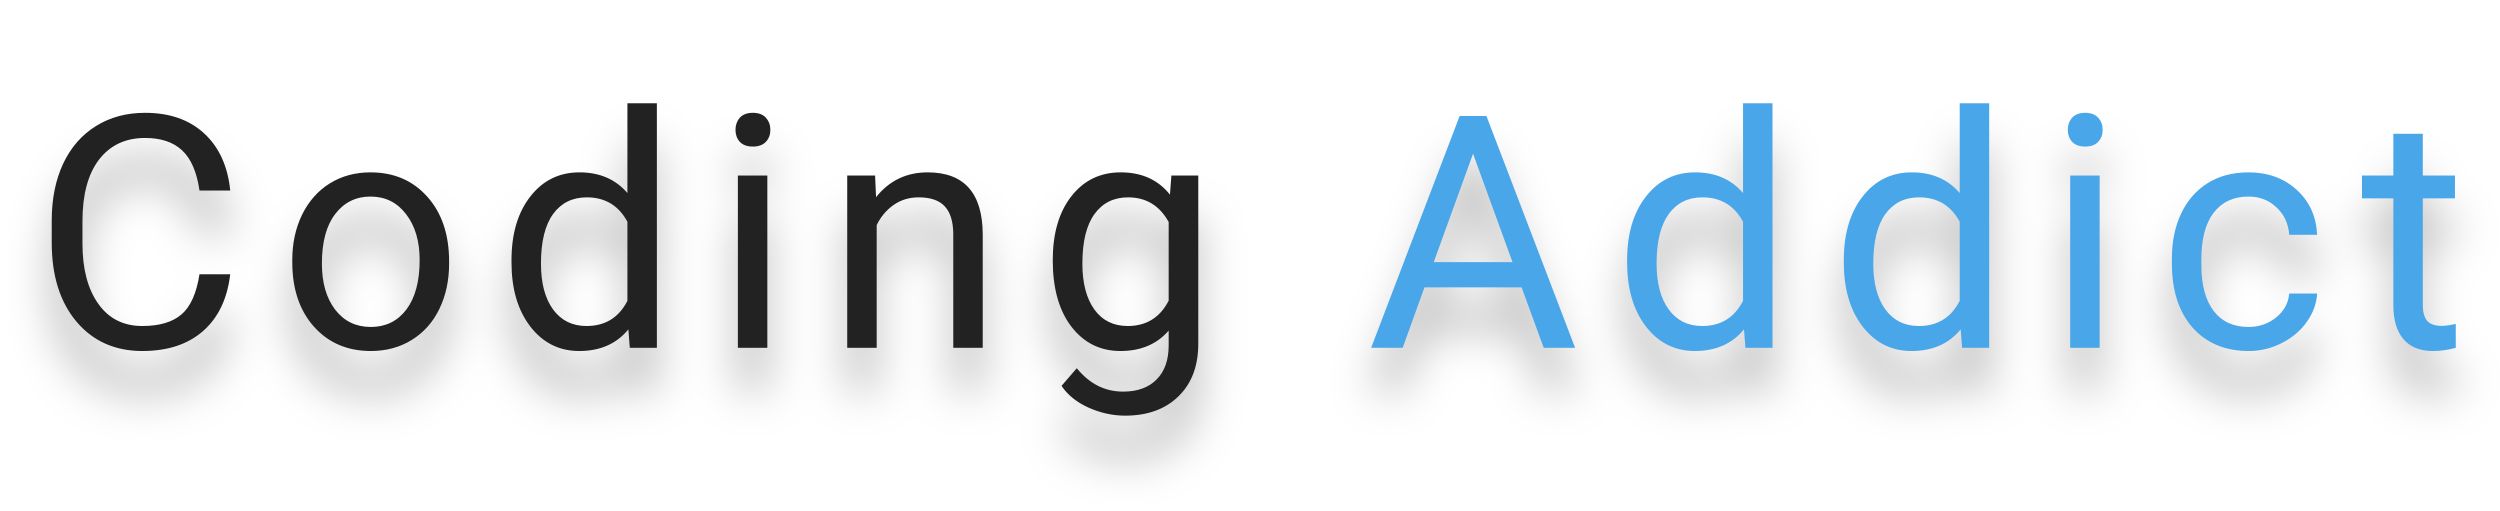
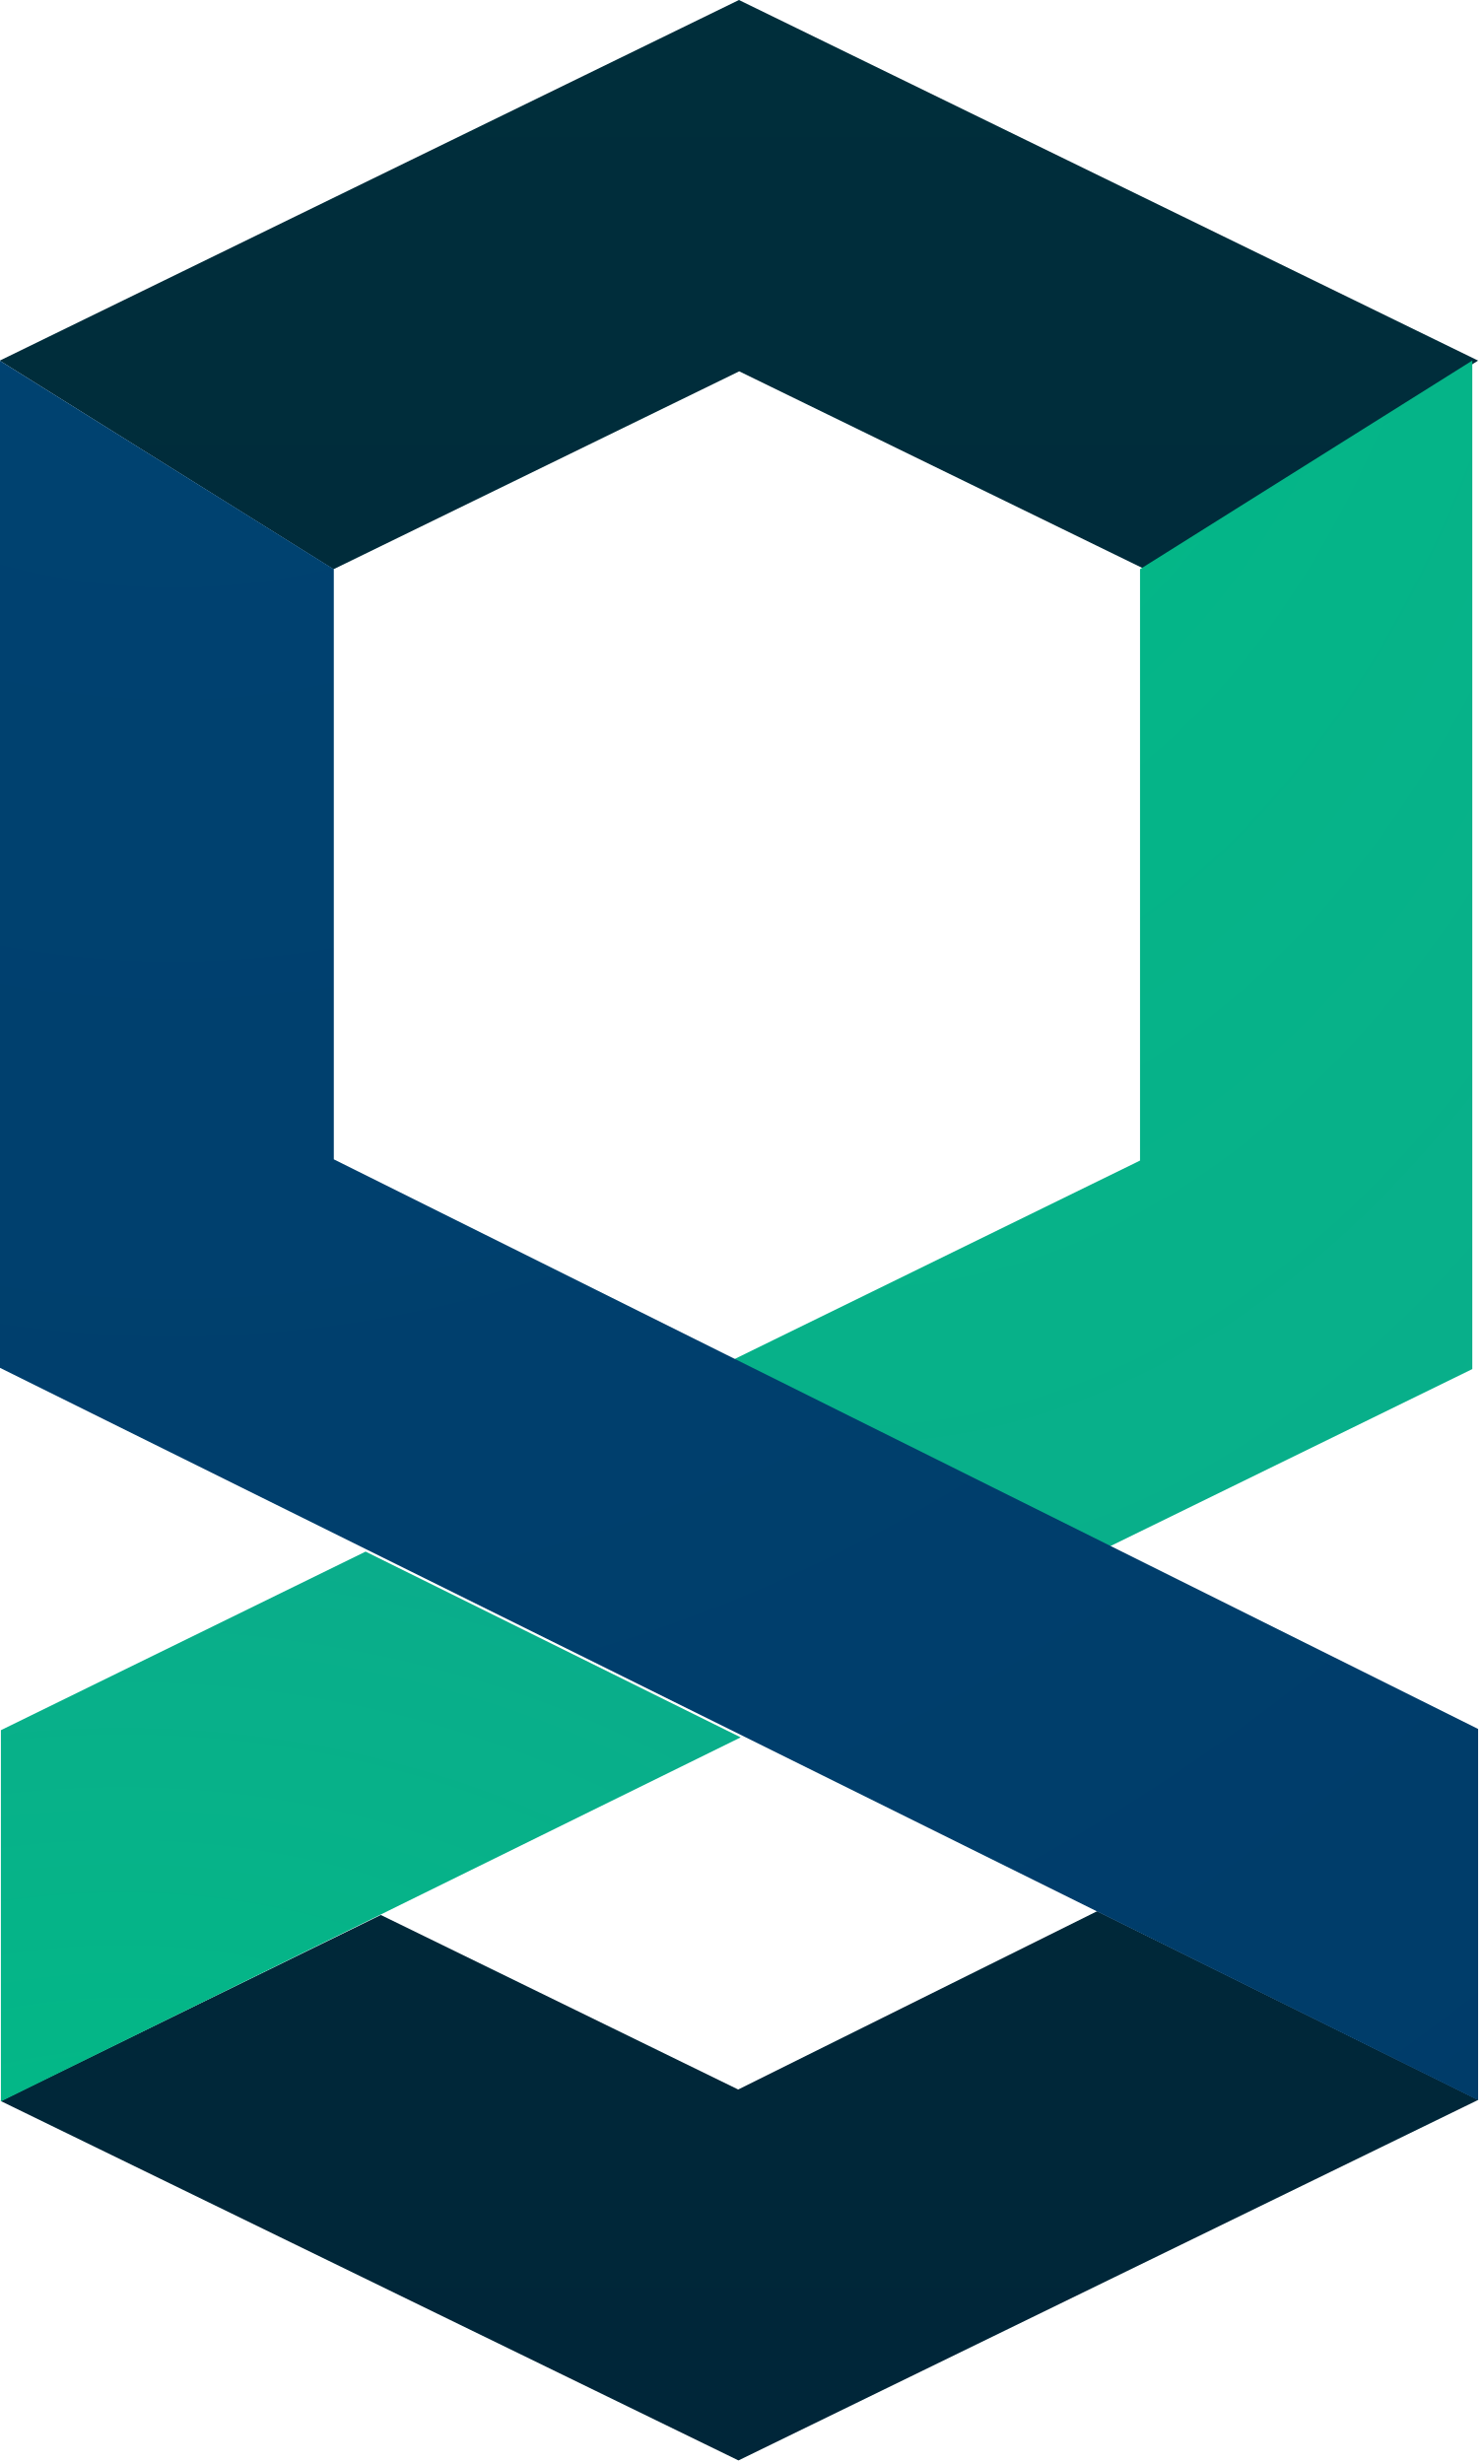
- <svg xmlns="http://www.w3.org/2000/svg" width="230" height="47" viewBox="0 0 230 47" fill="none">
-   <g filter="url(#filter0_d)">
-     <path d="M21.18 25.232C20.916 27.488 20.081 29.231 18.675 30.462C17.278 31.683 15.418 32.293 13.094 32.293C10.574 32.293 8.553 31.39 7.029 29.583C5.516 27.776 4.759 25.359 4.759 22.332V20.281C4.759 18.299 5.11 16.556 5.813 15.052C6.526 13.548 7.532 12.396 8.831 11.595C10.13 10.784 11.634 10.379 13.343 10.379C15.608 10.379 17.425 11.014 18.792 12.283C20.159 13.543 20.955 15.291 21.18 17.527H18.352C18.108 15.828 17.576 14.598 16.756 13.836C15.945 13.074 14.808 12.693 13.343 12.693C11.546 12.693 10.135 13.357 9.109 14.685C8.094 16.014 7.586 17.903 7.586 20.355V22.42C7.586 24.734 8.069 26.575 9.036 27.942C10.003 29.31 11.355 29.993 13.094 29.993C14.656 29.993 15.852 29.642 16.683 28.939C17.523 28.226 18.079 26.99 18.352 25.232H21.18ZM26.89 23.929C26.89 22.376 27.192 20.98 27.798 19.739C28.413 18.499 29.263 17.542 30.347 16.868C31.44 16.194 32.685 15.857 34.082 15.857C36.24 15.857 37.983 16.605 39.312 18.099C40.649 19.593 41.318 21.58 41.318 24.061V24.251C41.318 25.794 41.02 27.181 40.425 28.411C39.839 29.632 38.994 30.584 37.891 31.268C36.797 31.951 35.537 32.293 34.111 32.293C31.963 32.293 30.22 31.546 28.882 30.052C27.554 28.558 26.89 26.58 26.89 24.119V23.929ZM29.614 24.251C29.614 26.009 30.02 27.42 30.83 28.484C31.65 29.549 32.744 30.081 34.111 30.081C35.488 30.081 36.582 29.544 37.393 28.47C38.203 27.386 38.608 25.872 38.608 23.929C38.608 22.19 38.193 20.784 37.363 19.71C36.543 18.626 35.449 18.084 34.082 18.084C32.744 18.084 31.665 18.616 30.845 19.681C30.024 20.745 29.614 22.269 29.614 24.251ZM47.058 23.943C47.058 21.512 47.634 19.559 48.786 18.084C49.938 16.6 51.447 15.857 53.312 15.857C55.168 15.857 56.638 16.492 57.722 17.762V9.5H60.432V32H57.941L57.81 30.301C56.726 31.629 55.217 32.293 53.283 32.293C51.447 32.293 49.948 31.541 48.786 30.037C47.634 28.533 47.058 26.57 47.058 24.148V23.943ZM49.768 24.251C49.768 26.048 50.139 27.454 50.881 28.47C51.623 29.485 52.648 29.993 53.957 29.993C55.676 29.993 56.931 29.222 57.722 27.679V20.398C56.911 18.904 55.666 18.157 53.986 18.157C52.658 18.157 51.623 18.67 50.881 19.695C50.139 20.721 49.768 22.239 49.768 24.251ZM70.595 32H67.885V16.15H70.595V32ZM67.665 11.946C67.665 11.507 67.797 11.136 68.061 10.833C68.334 10.53 68.734 10.379 69.262 10.379C69.789 10.379 70.189 10.53 70.463 10.833C70.736 11.136 70.873 11.507 70.873 11.946C70.873 12.386 70.736 12.752 70.463 13.045C70.189 13.338 69.789 13.484 69.262 13.484C68.734 13.484 68.334 13.338 68.061 13.045C67.797 12.752 67.665 12.386 67.665 11.946ZM80.509 16.15L80.597 18.143C81.808 16.619 83.39 15.857 85.343 15.857C88.692 15.857 90.382 17.747 90.411 21.526V32H87.701V21.512C87.691 20.369 87.428 19.524 86.91 18.977C86.402 18.431 85.606 18.157 84.522 18.157C83.644 18.157 82.872 18.392 82.208 18.86C81.544 19.329 81.026 19.944 80.655 20.706V32H77.945V16.15H80.509ZM96.853 23.943C96.853 21.473 97.425 19.51 98.567 18.055C99.71 16.59 101.224 15.857 103.108 15.857C105.042 15.857 106.551 16.541 107.635 17.908L107.767 16.15H110.242V31.619C110.242 33.67 109.632 35.286 108.411 36.468C107.2 37.649 105.569 38.24 103.519 38.24C102.376 38.24 101.258 37.996 100.164 37.508C99.07 37.02 98.235 36.351 97.659 35.501L99.065 33.875C100.228 35.31 101.648 36.028 103.328 36.028C104.646 36.028 105.672 35.657 106.404 34.915C107.146 34.173 107.518 33.128 107.518 31.78V30.418C106.434 31.668 104.954 32.293 103.079 32.293C101.224 32.293 99.72 31.546 98.567 30.052C97.425 28.558 96.853 26.521 96.853 23.943ZM99.578 24.251C99.578 26.038 99.944 27.444 100.677 28.47C101.409 29.485 102.435 29.993 103.753 29.993C105.462 29.993 106.717 29.217 107.518 27.664V20.428C106.688 18.914 105.442 18.157 103.782 18.157C102.464 18.157 101.434 18.67 100.691 19.695C99.949 20.721 99.578 22.239 99.578 24.251Z" fill="#222222" />
-     <path d="M139.987 26.434H131.052L129.045 32H126.145L134.289 10.672H136.75L144.909 32H142.023L139.987 26.434ZM131.901 24.119H139.152L135.52 14.144L131.901 24.119ZM149.696 23.943C149.696 21.512 150.272 19.559 151.425 18.084C152.577 16.6 154.086 15.857 155.951 15.857C157.807 15.857 159.276 16.492 160.36 17.762V9.5H163.07V32H160.58L160.448 30.301C159.364 31.629 157.855 32.293 155.922 32.293C154.086 32.293 152.587 31.541 151.425 30.037C150.272 28.533 149.696 26.57 149.696 24.148V23.943ZM152.406 24.251C152.406 26.048 152.777 27.454 153.52 28.47C154.262 29.485 155.287 29.993 156.596 29.993C158.314 29.993 159.569 29.222 160.36 27.679V20.398C159.55 18.904 158.305 18.157 156.625 18.157C155.297 18.157 154.262 18.67 153.52 19.695C152.777 20.721 152.406 22.239 152.406 24.251ZM169.63 23.943C169.63 21.512 170.206 19.559 171.358 18.084C172.511 16.6 174.02 15.857 175.885 15.857C177.74 15.857 179.21 16.492 180.294 17.762V9.5H183.004V32H180.514L180.382 30.301C179.298 31.629 177.789 32.293 175.855 32.293C174.02 32.293 172.521 31.541 171.358 30.037C170.206 28.533 169.63 26.57 169.63 24.148V23.943ZM172.34 24.251C172.34 26.048 172.711 27.454 173.453 28.47C174.195 29.485 175.221 29.993 176.529 29.993C178.248 29.993 179.503 29.222 180.294 27.679V20.398C179.483 18.904 178.238 18.157 176.559 18.157C175.23 18.157 174.195 18.67 173.453 19.695C172.711 20.721 172.34 22.239 172.34 24.251ZM193.167 32H190.457V16.15H193.167V32ZM190.237 11.946C190.237 11.507 190.369 11.136 190.633 10.833C190.906 10.53 191.307 10.379 191.834 10.379C192.361 10.379 192.762 10.53 193.035 10.833C193.309 11.136 193.445 11.507 193.445 11.946C193.445 12.386 193.309 12.752 193.035 13.045C192.762 13.338 192.361 13.484 191.834 13.484C191.307 13.484 190.906 13.338 190.633 13.045C190.369 12.752 190.237 12.386 190.237 11.946ZM206.875 30.081C207.842 30.081 208.687 29.788 209.409 29.202C210.132 28.616 210.532 27.884 210.61 27.005H213.174C213.125 27.913 212.812 28.777 212.236 29.598C211.66 30.418 210.889 31.072 209.922 31.561C208.965 32.049 207.949 32.293 206.875 32.293C204.717 32.293 202.998 31.575 201.719 30.14C200.449 28.694 199.814 26.722 199.814 24.222V23.768C199.814 22.225 200.098 20.852 200.664 19.651C201.23 18.45 202.041 17.518 203.096 16.854C204.16 16.189 205.415 15.857 206.86 15.857C208.638 15.857 210.112 16.39 211.284 17.454C212.466 18.519 213.096 19.9 213.174 21.6H210.61C210.532 20.574 210.142 19.734 209.438 19.08C208.745 18.416 207.886 18.084 206.86 18.084C205.483 18.084 204.414 18.582 203.652 19.578C202.9 20.564 202.524 21.995 202.524 23.87V24.383C202.524 26.209 202.9 27.615 203.652 28.602C204.404 29.588 205.479 30.081 206.875 30.081ZM222.897 12.312V16.15H225.856V18.245H222.897V28.074C222.897 28.709 223.029 29.188 223.293 29.51C223.557 29.822 224.006 29.979 224.641 29.979C224.953 29.979 225.383 29.92 225.93 29.803V32C225.217 32.195 224.523 32.293 223.85 32.293C222.639 32.293 221.726 31.927 221.11 31.194C220.495 30.462 220.188 29.422 220.188 28.074V18.245H217.302V16.15H220.188V12.312H222.897Z" fill="#49A6E9" />
+ <svg xmlns="http://www.w3.org/2000/svg" width="256px" height="425px" viewBox="0 0 256 425" version="1.1" preserveAspectRatio="xMidYMid">
+   <defs>
+     <linearGradient x1="50%" y1="-352.926%" x2="50%" y2="96.718%" id="linearGradient-1">
+       <stop stop-color="#002E3B" offset="0%" />
+       <stop stop-color="#002639" offset="100%" />
+     </linearGradient>
+     <linearGradient x1="50%" y1="-2.808%" x2="50%" y2="428.759%" id="linearGradient-2">
+       <stop stop-color="#002E3B" offset="0%" />
+       <stop stop-color="#002639" offset="100%" />
+     </linearGradient>
+     <radialGradient cx="16.423%" cy="143%" fx="16.423%" fy="143%" r="295.571%" id="radialGradient-3">
+       <stop stop-color="#00BC85" offset="0%" />
+       <stop stop-color="#149D91" offset="100%" />
+     </radialGradient>
+     <radialGradient cx="16.423%" cy="-43%" fx="16.423%" fy="-43%" r="357.004%" id="radialGradient-4">
+       <stop stop-color="#00BC85" offset="0%" />
+       <stop stop-color="#149D91" offset="100%" />
+     </radialGradient>
+     <radialGradient cx="11.467%" cy="-40.458%" fx="11.467%" fy="-40.458%" r="343.189%" id="radialGradient-5">
+       <stop stop-color="#004473" offset="0%" />
+       <stop stop-color="#00345F" offset="100%" />
+     </radialGradient>
+   </defs>
+   <g>
+     <path d="M65.699,330.301 L0.108,362.384 L127.4,424.385 L255.039,362.19 L189.281,329.651 L127.352,360.405 L65.699,330.301 Z" fill="url(#linearGradient-1)" />
+     <path d="M57.602,98.175 L57.602,98.154 L127.531,64.048 L197.466,98.154 L255.004,62.199 L127.485,0 L0,62.18 L0,62.235 L57.554,98.199 L57.602,98.175 L57.602,98.175 Z" fill="url(#linearGradient-2)" />
+     <path d="M0.156,298.428 L63.071,267.625 L127.785,299.667 L0.156,362.462 L0.156,298.428 Z" fill="url(#radialGradient-3)" />
+     <path d="M196.678,99.41 C196.678,132.999 196.678,200.178 196.678,200.178 L126.336,234.602 L191.022,266.941 L254.001,236.144 L254.001,62.191 L196.678,98.167 L196.678,99.41 Z" fill="url(#radialGradient-4)" />
+     <path d="M255.004,298.216 L57.589,199.966 L57.589,98.182 L1.42108547e-14,62.23 L1.42108547e-14,63.138 L1.42108547e-14,235.932 L255.004,362.253 L255.004,298.216 Z" fill="url(#radialGradient-5)" />
  </g>
-   <defs>
-     <filter id="filter0_d" x="0.759" y="9.5" width="229.171" height="36.74" filterUnits="userSpaceOnUse" color-interpolation-filters="sRGB">
-       <feFlood flood-opacity="0" result="BackgroundImageFix" />
-       <feColorMatrix in="SourceAlpha" type="matrix" values="0 0 0 0 0 0 0 0 0 0 0 0 0 0 0 0 0 0 127 0" />
-       <feOffset dy="4" />
-       <feGaussianBlur stdDeviation="2" />
-       <feColorMatrix type="matrix" values="0 0 0 0 0 0 0 0 0 0 0 0 0 0 0 0 0 0 0.25 0" />
-       <feBlend mode="normal" in2="BackgroundImageFix" result="effect1_dropShadow" />
-       <feBlend mode="normal" in="SourceGraphic" in2="effect1_dropShadow" result="shape" />
-     </filter>
-   </defs>
</svg>
